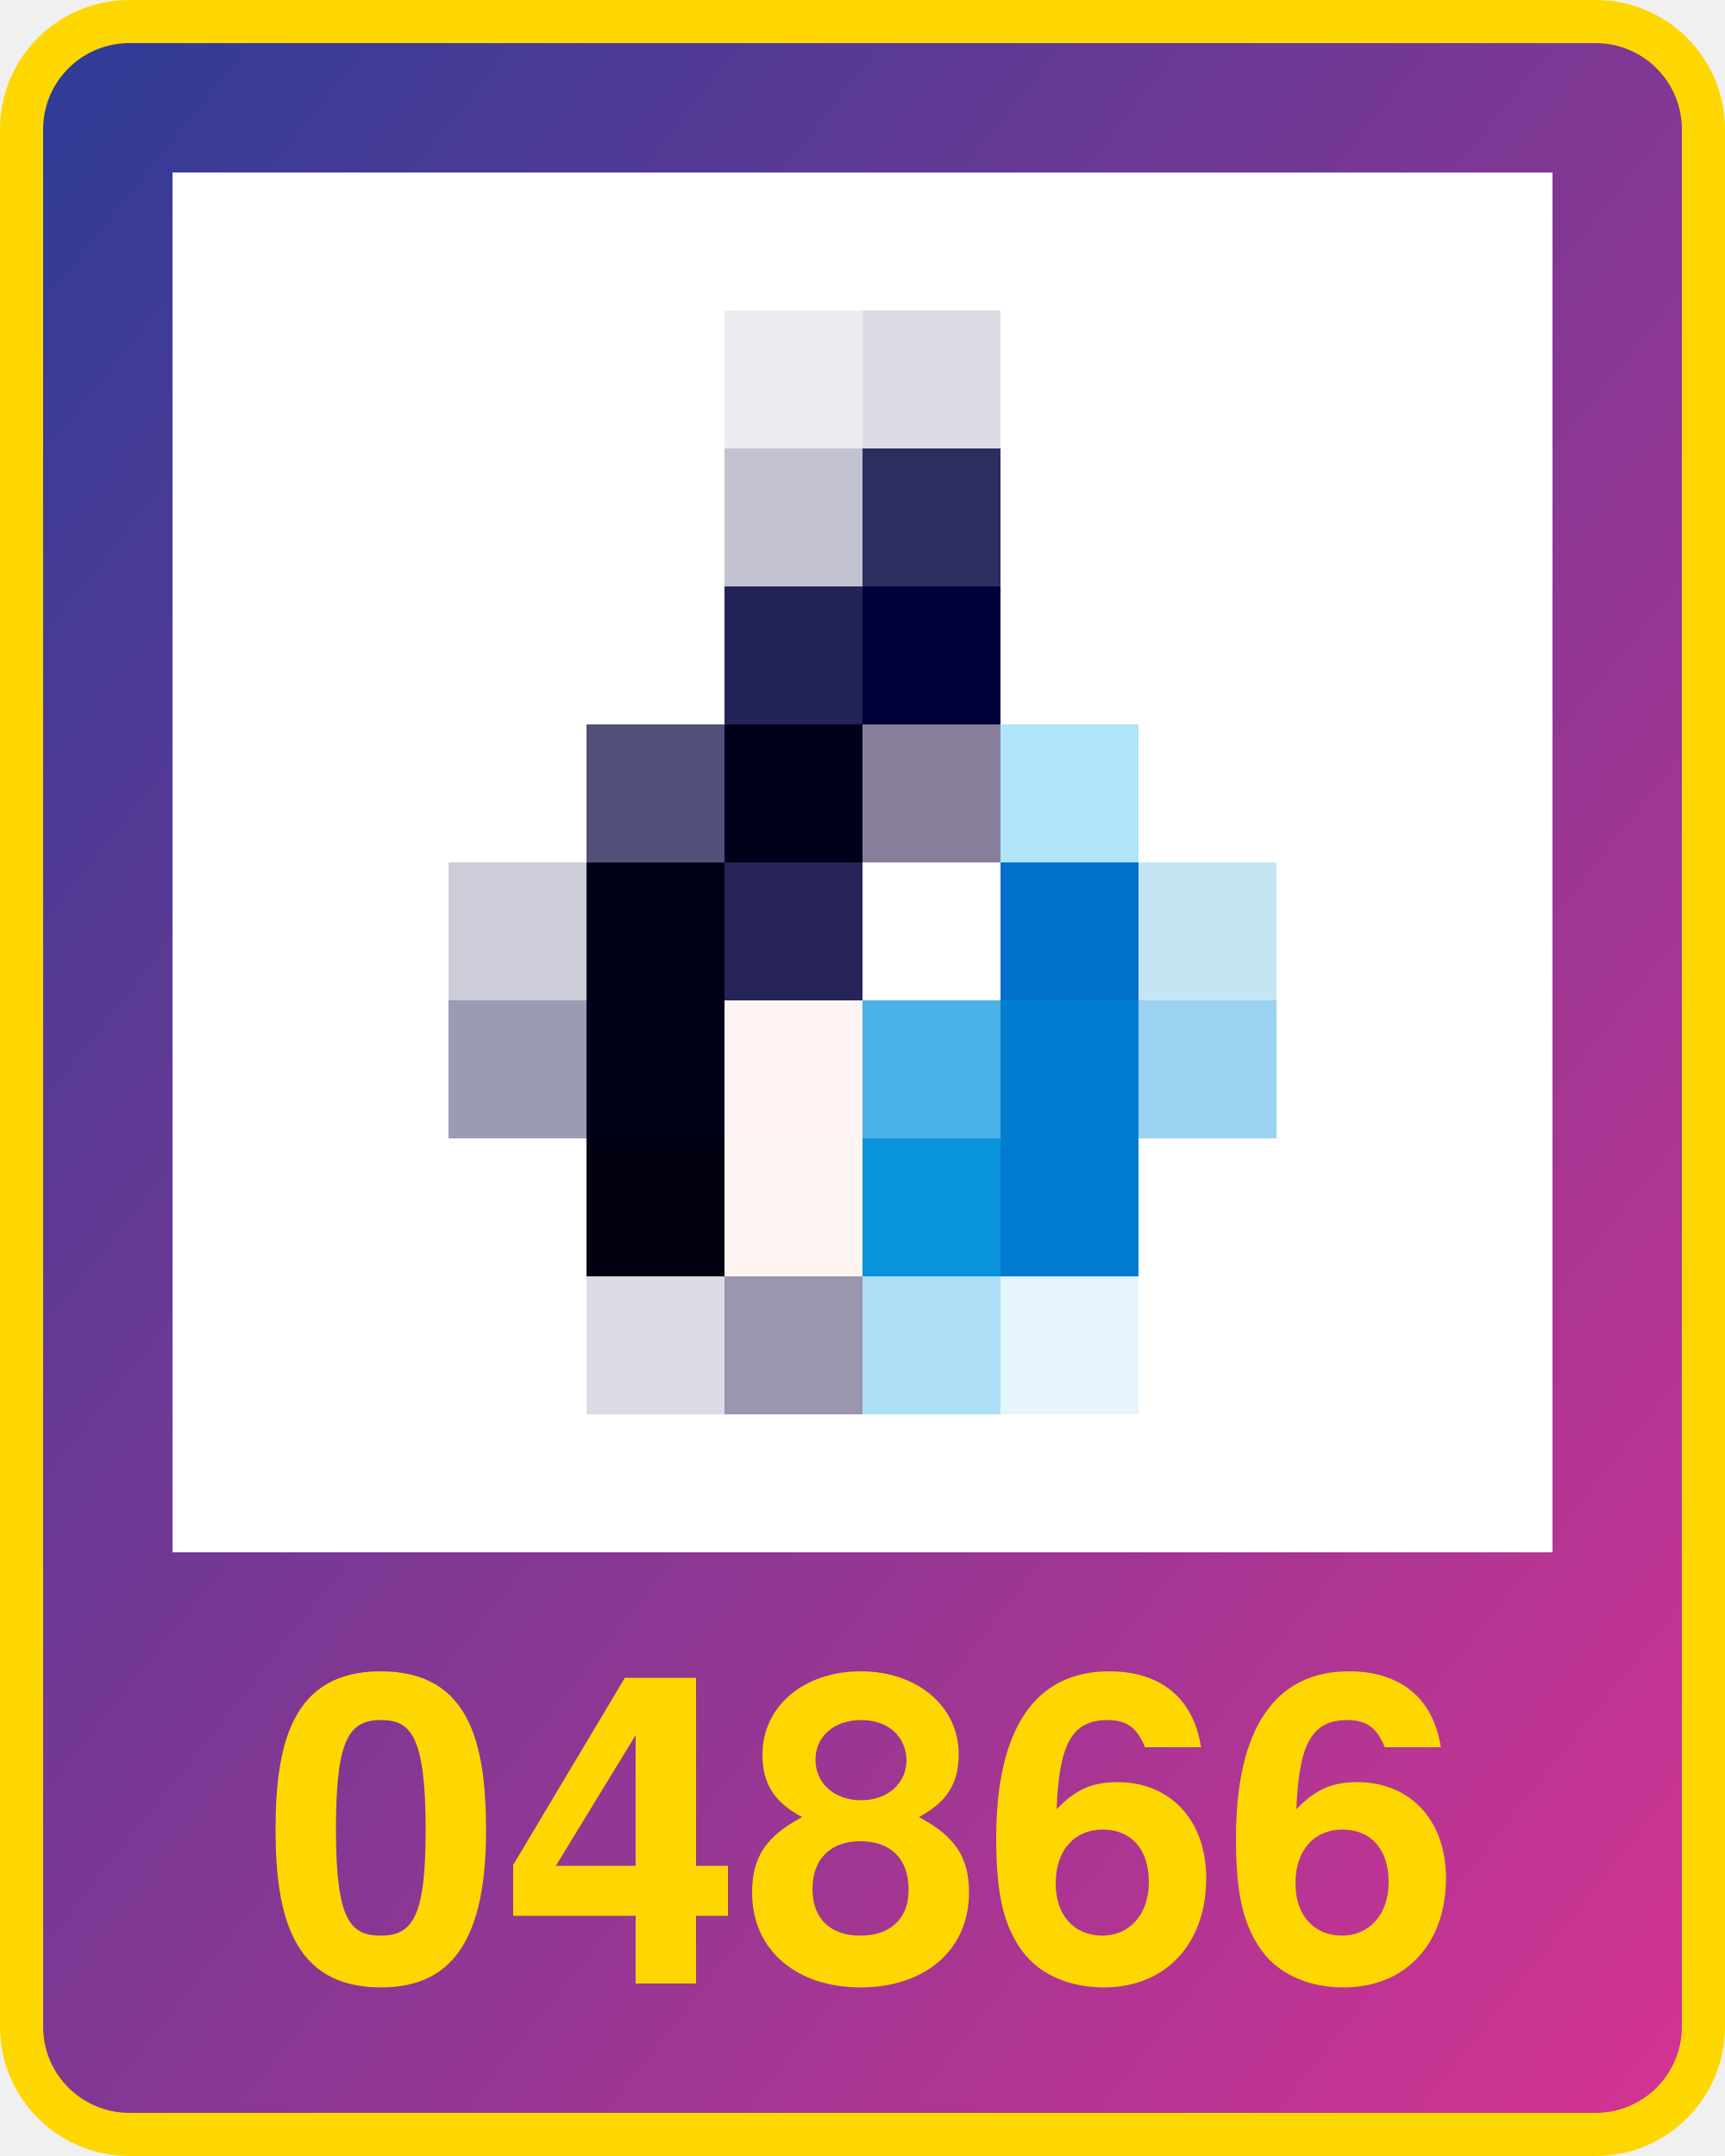
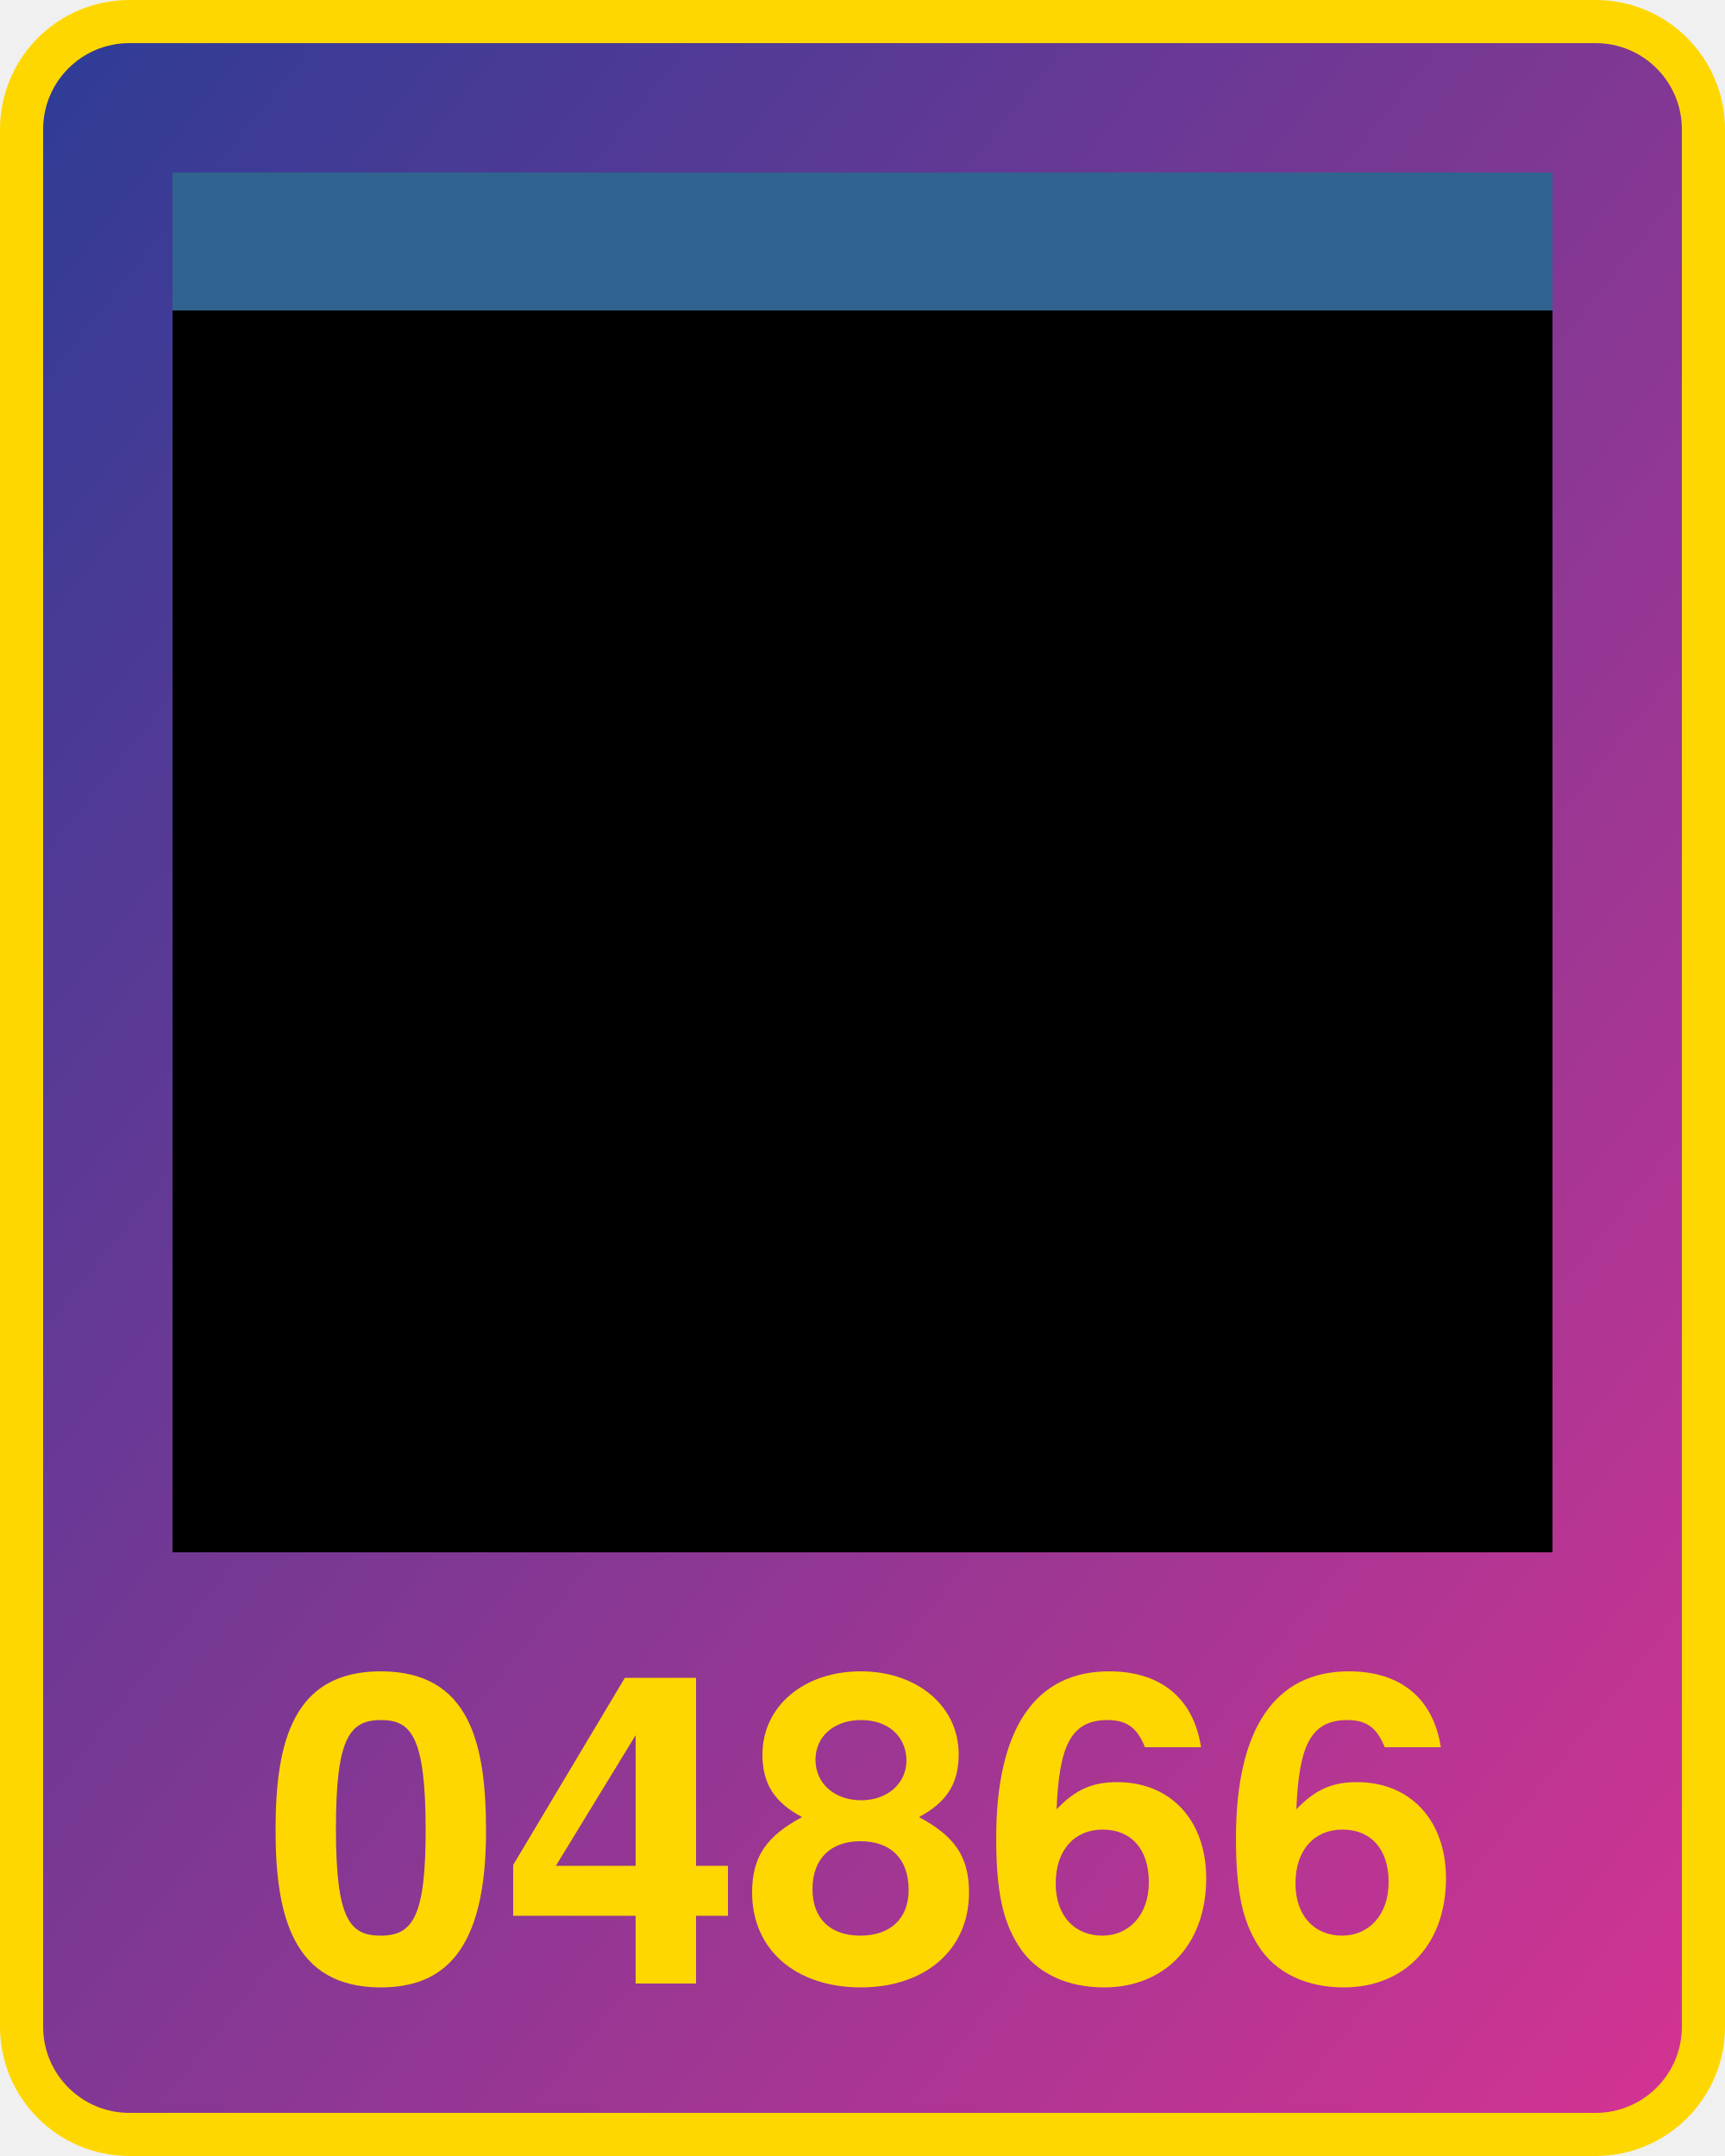
<svg xmlns="http://www.w3.org/2000/svg" width="800" height="1000">
  <defs>
    <linearGradient id="g" x1="0" x2="1" y1="0" y2="1">
      <stop offset="0%" stop-color="#2d3c96" />
      <stop offset="100%" stop-color="#d53392" />
    </linearGradient>
  </defs>
  <rect x="10" y="10" width="780" height="980" fill="url(#g)" rx="50" ry="50" stroke="gold" stroke-width="20" />
  <text x="400" y="920" width="780" text-anchor="middle" style="font:bold 200px 'Helvetica Neue';fill:gold">04866</text>
  <g transform="translate(80 80) scale(64)">
-     <rect x="0" y="0" width="1" height="1" fill="#ffffff" />
-     <rect x="0" y="1" width="1" height="1" fill="#ffffff" />
-     <rect x="0" y="2" width="1" height="1" fill="#ffffff" />
-     <rect x="0" y="3" width="1" height="1" fill="#ffffff" />
-     <rect x="0" y="4" width="1" height="1" fill="#ffffff" />
-     <rect x="0" y="5" width="1" height="1" fill="#ffffff" />
-     <rect x="0" y="6" width="1" height="1" fill="#ffffff" />
-     <rect x="0" y="7" width="1" height="1" fill="#ffffff" />
-     <rect x="0" y="8" width="1" height="1" fill="#ffffff" />
-     <rect x="0" y="9" width="1" height="1" fill="#ffffff" />
-     <rect x="1" y="0" width="1" height="1" fill="#ffffff" />
-     <rect x="1" y="1" width="1" height="1" fill="#ffffff" />
-     <rect x="1" y="2" width="1" height="1" fill="#ffffff" />
-     <rect x="1" y="3" width="1" height="1" fill="#ffffff" />
-     <rect x="1" y="4" width="1" height="1" fill="#ffffff" />
-     <rect x="1" y="5" width="1" height="1" fill="#ffffff" />
-     <rect x="1" y="6" width="1" height="1" fill="#ffffff" />
-     <rect x="1" y="7" width="1" height="1" fill="#ffffff" />
-     <rect x="1" y="8" width="1" height="1" fill="#ffffff" />
-     <rect x="1" y="9" width="1" height="1" fill="#ffffff" />
-     <rect x="2" y="0" width="1" height="1" fill="#ffffff" />
-     <rect x="2" y="1" width="1" height="1" fill="#ffffff" />
-     <rect x="2" y="2" width="1" height="1" fill="#ffffff" />
-     <rect x="2" y="3" width="1" height="1" fill="#ffffff" />
-     <rect x="2" y="4" width="1" height="1" fill="#ffffff" />
-     <rect x="2" y="5" width="1" height="1" fill="#cdcdd9" />
-     <rect x="2" y="6" width="1" height="1" fill="#9b9bb3" />
-     <rect x="2" y="7" width="1" height="1" fill="#ffffff" />
-     <rect x="2" y="8" width="1" height="1" fill="#ffffff" />
-     <rect x="2" y="9" width="1" height="1" fill="#ffffff" />
-     <rect x="3" y="0" width="1" height="1" fill="#ffffff" />
-     <rect x="3" y="1" width="1" height="1" fill="#ffffff" />
-     <rect x="3" y="2" width="1" height="1" fill="#ffffff" />
-     <rect x="3" y="3" width="1" height="1" fill="#ffffff" />
-     <rect x="3" y="4" width="1" height="1" fill="#51507a" />
-     <rect x="3" y="5" width="1" height="1" fill="#00001b" />
-     <rect x="3" y="6" width="1" height="1" fill="#000019" />
-     <rect x="3" y="7" width="1" height="1" fill="#000011" />
-     <rect x="3" y="8" width="1" height="1" fill="#dcdce4" />
-     <rect x="3" y="9" width="1" height="1" fill="#ffffff" />
-     <rect x="4" y="0" width="1" height="1" fill="#ffffff" />
-     <rect x="4" y="1" width="1" height="1" fill="#ececf0" />
-     <rect x="4" y="2" width="1" height="1" fill="#c2c2d1" />
-     <rect x="4" y="3" width="1" height="1" fill="#232357" />
-     <rect x="4" y="4" width="1" height="1" fill="#00001c" />
-     <rect x="4" y="5" width="1" height="1" fill="#272558" />
-     <rect x="4" y="6" width="1" height="1" fill="#fff4f3" />
-     <rect x="4" y="7" width="1" height="1" fill="#fff5f2" />
-     <rect x="4" y="8" width="1" height="1" fill="#9b95ad" />
-     <rect x="4" y="9" width="1" height="1" fill="#ffffff" />
-     <rect x="5" y="0" width="1" height="1" fill="#ffffff" />
-     <rect x="5" y="1" width="1" height="1" fill="#dcdce4" />
-     <rect x="5" y="2" width="1" height="1" fill="#2d2d5f" />
-     <rect x="5" y="3" width="1" height="1" fill="#00003a" />
-     <rect x="5" y="4" width="1" height="1" fill="#877f9a" />
-     <rect x="5" y="5" width="1" height="1" fill="#ffffff" />
-     <rect x="5" y="6" width="1" height="1" fill="#49b1e6" />
-     <rect x="5" y="7" width="1" height="1" fill="#0993da" />
-     <rect x="5" y="8" width="1" height="1" fill="#addff7" />
-     <rect x="5" y="9" width="1" height="1" fill="#ffffff" />
-     <rect x="6" y="0" width="1" height="1" fill="#ffffff" />
-     <rect x="6" y="1" width="1" height="1" fill="#ffffff" />
-     <rect x="6" y="2" width="1" height="1" fill="#ffffff" />
-     <rect x="6" y="3" width="1" height="1" fill="#ffffff" />
-     <rect x="6" y="4" width="1" height="1" fill="#afe4fb" />
-     <rect x="6" y="5" width="1" height="1" fill="#0070cc" />
-     <rect x="6" y="6" width="1" height="1" fill="#007cd0" />
-     <rect x="6" y="7" width="1" height="1" fill="#007bcf" />
-     <rect x="6" y="8" width="1" height="1" fill="#e6f4fb" />
-     <rect x="6" y="9" width="1" height="1" fill="#ffffff" />
-     <rect x="7" y="0" width="1" height="1" fill="#ffffff" />
-     <rect x="7" y="1" width="1" height="1" fill="#ffffff" />
-     <rect x="7" y="2" width="1" height="1" fill="#ffffff" />
-     <rect x="7" y="3" width="1" height="1" fill="#ffffff" />
-     <rect x="7" y="4" width="1" height="1" fill="#ffffff" />
-     <rect x="7" y="5" width="1" height="1" fill="#c5e5f5" />
-     <rect x="7" y="6" width="1" height="1" fill="#9bd2ef" />
-     <rect x="7" y="7" width="1" height="1" fill="#ffffff" />
-     <rect x="7" y="8" width="1" height="1" fill="#ffffff" />
-     <rect x="7" y="9" width="1" height="1" fill="#ffffff" />
-     <rect x="8" y="0" width="1" height="1" fill="#ffffff" />
-     <rect x="8" y="1" width="1" height="1" fill="#ffffff" />
-     <rect x="8" y="2" width="1" height="1" fill="#ffffff" />
-     <rect x="8" y="3" width="1" height="1" fill="#ffffff" />
-     <rect x="8" y="4" width="1" height="1" fill="#ffffff" />
-     <rect x="8" y="5" width="1" height="1" fill="#ffffff" />
-     <rect x="8" y="6" width="1" height="1" fill="#ffffff" />
-     <rect x="8" y="7" width="1" height="1" fill="#ffffff" />
-     <rect x="8" y="8" width="1" height="1" fill="#ffffff" />
-     <rect x="8" y="9" width="1" height="1" fill="#ffffff" />
-     <rect x="9" y="0" width="1" height="1" fill="#ffffff" />
-     <rect x="9" y="1" width="1" height="1" fill="#ffffff" />
-     <rect x="9" y="2" width="1" height="1" fill="#ffffff" />
-     <rect x="9" y="3" width="1" height="1" fill="#ffffff" />
-     <rect x="9" y="4" width="1" height="1" fill="#ffffff" />
-     <rect x="9" y="5" width="1" height="1" fill="#ffffff" />
-     <rect x="9" y="6" width="1" height="1" fill="#ffffff" />
-     <rect x="9" y="7" width="1" height="1" fill="#ffffff" />
-     <rect x="9" y="8" width="1" height="1" fill="#ffffff" />
-     <rect x="9" y="9" width="1" height="1" fill="#ffffff" />
+     <rect x="0" y="0" width="1" height="1" fill="#30638f" />
+     <rect x="0" y="1" width="1" height="1" fill="#000000" />
+     <rect x="0" y="2" width="1" height="1" fill="#000000" />
+     <rect x="0" y="3" width="1" height="1" fill="#000000" />
+     <rect x="0" y="4" width="1" height="1" fill="#000000" />
+     <rect x="0" y="5" width="1" height="1" fill="#000000" />
+     <rect x="0" y="6" width="1" height="1" fill="#000000" />
+     <rect x="0" y="7" width="1" height="1" fill="#000000" />
+     <rect x="0" y="8" width="1" height="1" fill="#000000" />
+     <rect x="0" y="9" width="1" height="1" fill="#000000" />
+     <rect x="1" y="0" width="1" height="1" fill="#30638f" />
+     <rect x="1" y="1" width="1" height="1" fill="#000000" />
+     <rect x="1" y="2" width="1" height="1" fill="#000000" />
+     <rect x="1" y="3" width="1" height="1" fill="#000000" />
+     <rect x="1" y="4" width="1" height="1" fill="#000000" />
+     <rect x="1" y="5" width="1" height="1" fill="#000000" />
+     <rect x="1" y="6" width="1" height="1" fill="#000000" />
+     <rect x="1" y="7" width="1" height="1" fill="#000000" />
+     <rect x="1" y="8" width="1" height="1" fill="#000000" />
+     <rect x="1" y="9" width="1" height="1" fill="#000000" />
+     <rect x="2" y="0" width="1" height="1" fill="#30638f" />
+     <rect x="2" y="1" width="1" height="1" fill="#000000" />
+     <rect x="2" y="2" width="1" height="1" fill="#000000" />
+     <rect x="2" y="3" width="1" height="1" fill="#000000" />
+     <rect x="2" y="4" width="1" height="1" fill="#000000" />
+     <rect x="2" y="5" width="1" height="1" fill="#000000" />
+     <rect x="2" y="6" width="1" height="1" fill="#000000" />
+     <rect x="2" y="7" width="1" height="1" fill="#000000" />
+     <rect x="2" y="8" width="1" height="1" fill="#000000" />
+     <rect x="2" y="9" width="1" height="1" fill="#000000" />
+     <rect x="3" y="0" width="1" height="1" fill="#30638f" />
+     <rect x="3" y="1" width="1" height="1" fill="#000000" />
+     <rect x="3" y="2" width="1" height="1" fill="#000000" />
+     <rect x="3" y="3" width="1" height="1" fill="#000000" />
+     <rect x="3" y="4" width="1" height="1" fill="#000000" />
+     <rect x="3" y="5" width="1" height="1" fill="#000000" />
+     <rect x="3" y="6" width="1" height="1" fill="#000000" />
+     <rect x="3" y="7" width="1" height="1" fill="#000000" />
+     <rect x="3" y="8" width="1" height="1" fill="#000000" />
+     <rect x="3" y="9" width="1" height="1" fill="#000000" />
+     <rect x="4" y="0" width="1" height="1" fill="#30638f" />
+     <rect x="4" y="1" width="1" height="1" fill="#000000" />
+     <rect x="4" y="2" width="1" height="1" fill="#000000" />
+     <rect x="4" y="3" width="1" height="1" fill="#000000" />
+     <rect x="4" y="4" width="1" height="1" fill="#000000" />
+     <rect x="4" y="5" width="1" height="1" fill="#000000" />
+     <rect x="4" y="6" width="1" height="1" fill="#000000" />
+     <rect x="4" y="7" width="1" height="1" fill="#000000" />
+     <rect x="4" y="8" width="1" height="1" fill="#000000" />
+     <rect x="4" y="9" width="1" height="1" fill="#000000" />
+     <rect x="5" y="0" width="1" height="1" fill="#30638f" />
+     <rect x="5" y="1" width="1" height="1" fill="#000000" />
+     <rect x="5" y="2" width="1" height="1" fill="#000000" />
+     <rect x="5" y="3" width="1" height="1" fill="#000000" />
+     <rect x="5" y="4" width="1" height="1" fill="#000000" />
+     <rect x="5" y="5" width="1" height="1" fill="#000000" />
+     <rect x="5" y="6" width="1" height="1" fill="#000000" />
+     <rect x="5" y="7" width="1" height="1" fill="#000000" />
+     <rect x="5" y="8" width="1" height="1" fill="#000000" />
+     <rect x="5" y="9" width="1" height="1" fill="#000000" />
+     <rect x="6" y="0" width="1" height="1" fill="#30638f" />
+     <rect x="6" y="1" width="1" height="1" fill="#000000" />
+     <rect x="6" y="2" width="1" height="1" fill="#000000" />
+     <rect x="6" y="3" width="1" height="1" fill="#000000" />
+     <rect x="6" y="4" width="1" height="1" fill="#000000" />
+     <rect x="6" y="5" width="1" height="1" fill="#000000" />
+     <rect x="6" y="6" width="1" height="1" fill="#000000" />
+     <rect x="6" y="7" width="1" height="1" fill="#000000" />
+     <rect x="6" y="8" width="1" height="1" fill="#000000" />
+     <rect x="6" y="9" width="1" height="1" fill="#000000" />
+     <rect x="7" y="0" width="1" height="1" fill="#30638f" />
+     <rect x="7" y="1" width="1" height="1" fill="#000000" />
+     <rect x="7" y="2" width="1" height="1" fill="#000000" />
+     <rect x="7" y="3" width="1" height="1" fill="#000000" />
+     <rect x="7" y="4" width="1" height="1" fill="#000000" />
+     <rect x="7" y="5" width="1" height="1" fill="#000000" />
+     <rect x="7" y="6" width="1" height="1" fill="#000000" />
+     <rect x="7" y="7" width="1" height="1" fill="#000000" />
+     <rect x="7" y="8" width="1" height="1" fill="#000000" />
+     <rect x="7" y="9" width="1" height="1" fill="#000000" />
+     <rect x="8" y="0" width="1" height="1" fill="#30638f" />
+     <rect x="8" y="1" width="1" height="1" fill="#000000" />
+     <rect x="8" y="2" width="1" height="1" fill="#000000" />
+     <rect x="8" y="3" width="1" height="1" fill="#000000" />
+     <rect x="8" y="4" width="1" height="1" fill="#000000" />
+     <rect x="8" y="5" width="1" height="1" fill="#000000" />
+     <rect x="8" y="6" width="1" height="1" fill="#000000" />
+     <rect x="8" y="7" width="1" height="1" fill="#000000" />
+     <rect x="8" y="8" width="1" height="1" fill="#000000" />
+     <rect x="8" y="9" width="1" height="1" fill="#000000" />
+     <rect x="9" y="0" width="1" height="1" fill="#30638f" />
+     <rect x="9" y="1" width="1" height="1" fill="#000000" />
+     <rect x="9" y="2" width="1" height="1" fill="#000000" />
+     <rect x="9" y="3" width="1" height="1" fill="#000000" />
+     <rect x="9" y="4" width="1" height="1" fill="#000000" />
+     <rect x="9" y="5" width="1" height="1" fill="#000000" />
+     <rect x="9" y="6" width="1" height="1" fill="#000000" />
+     <rect x="9" y="7" width="1" height="1" fill="#000000" />
+     <rect x="9" y="8" width="1" height="1" fill="#000000" />
+     <rect x="9" y="9" width="1" height="1" fill="#000000" />
  </g>
</svg>
